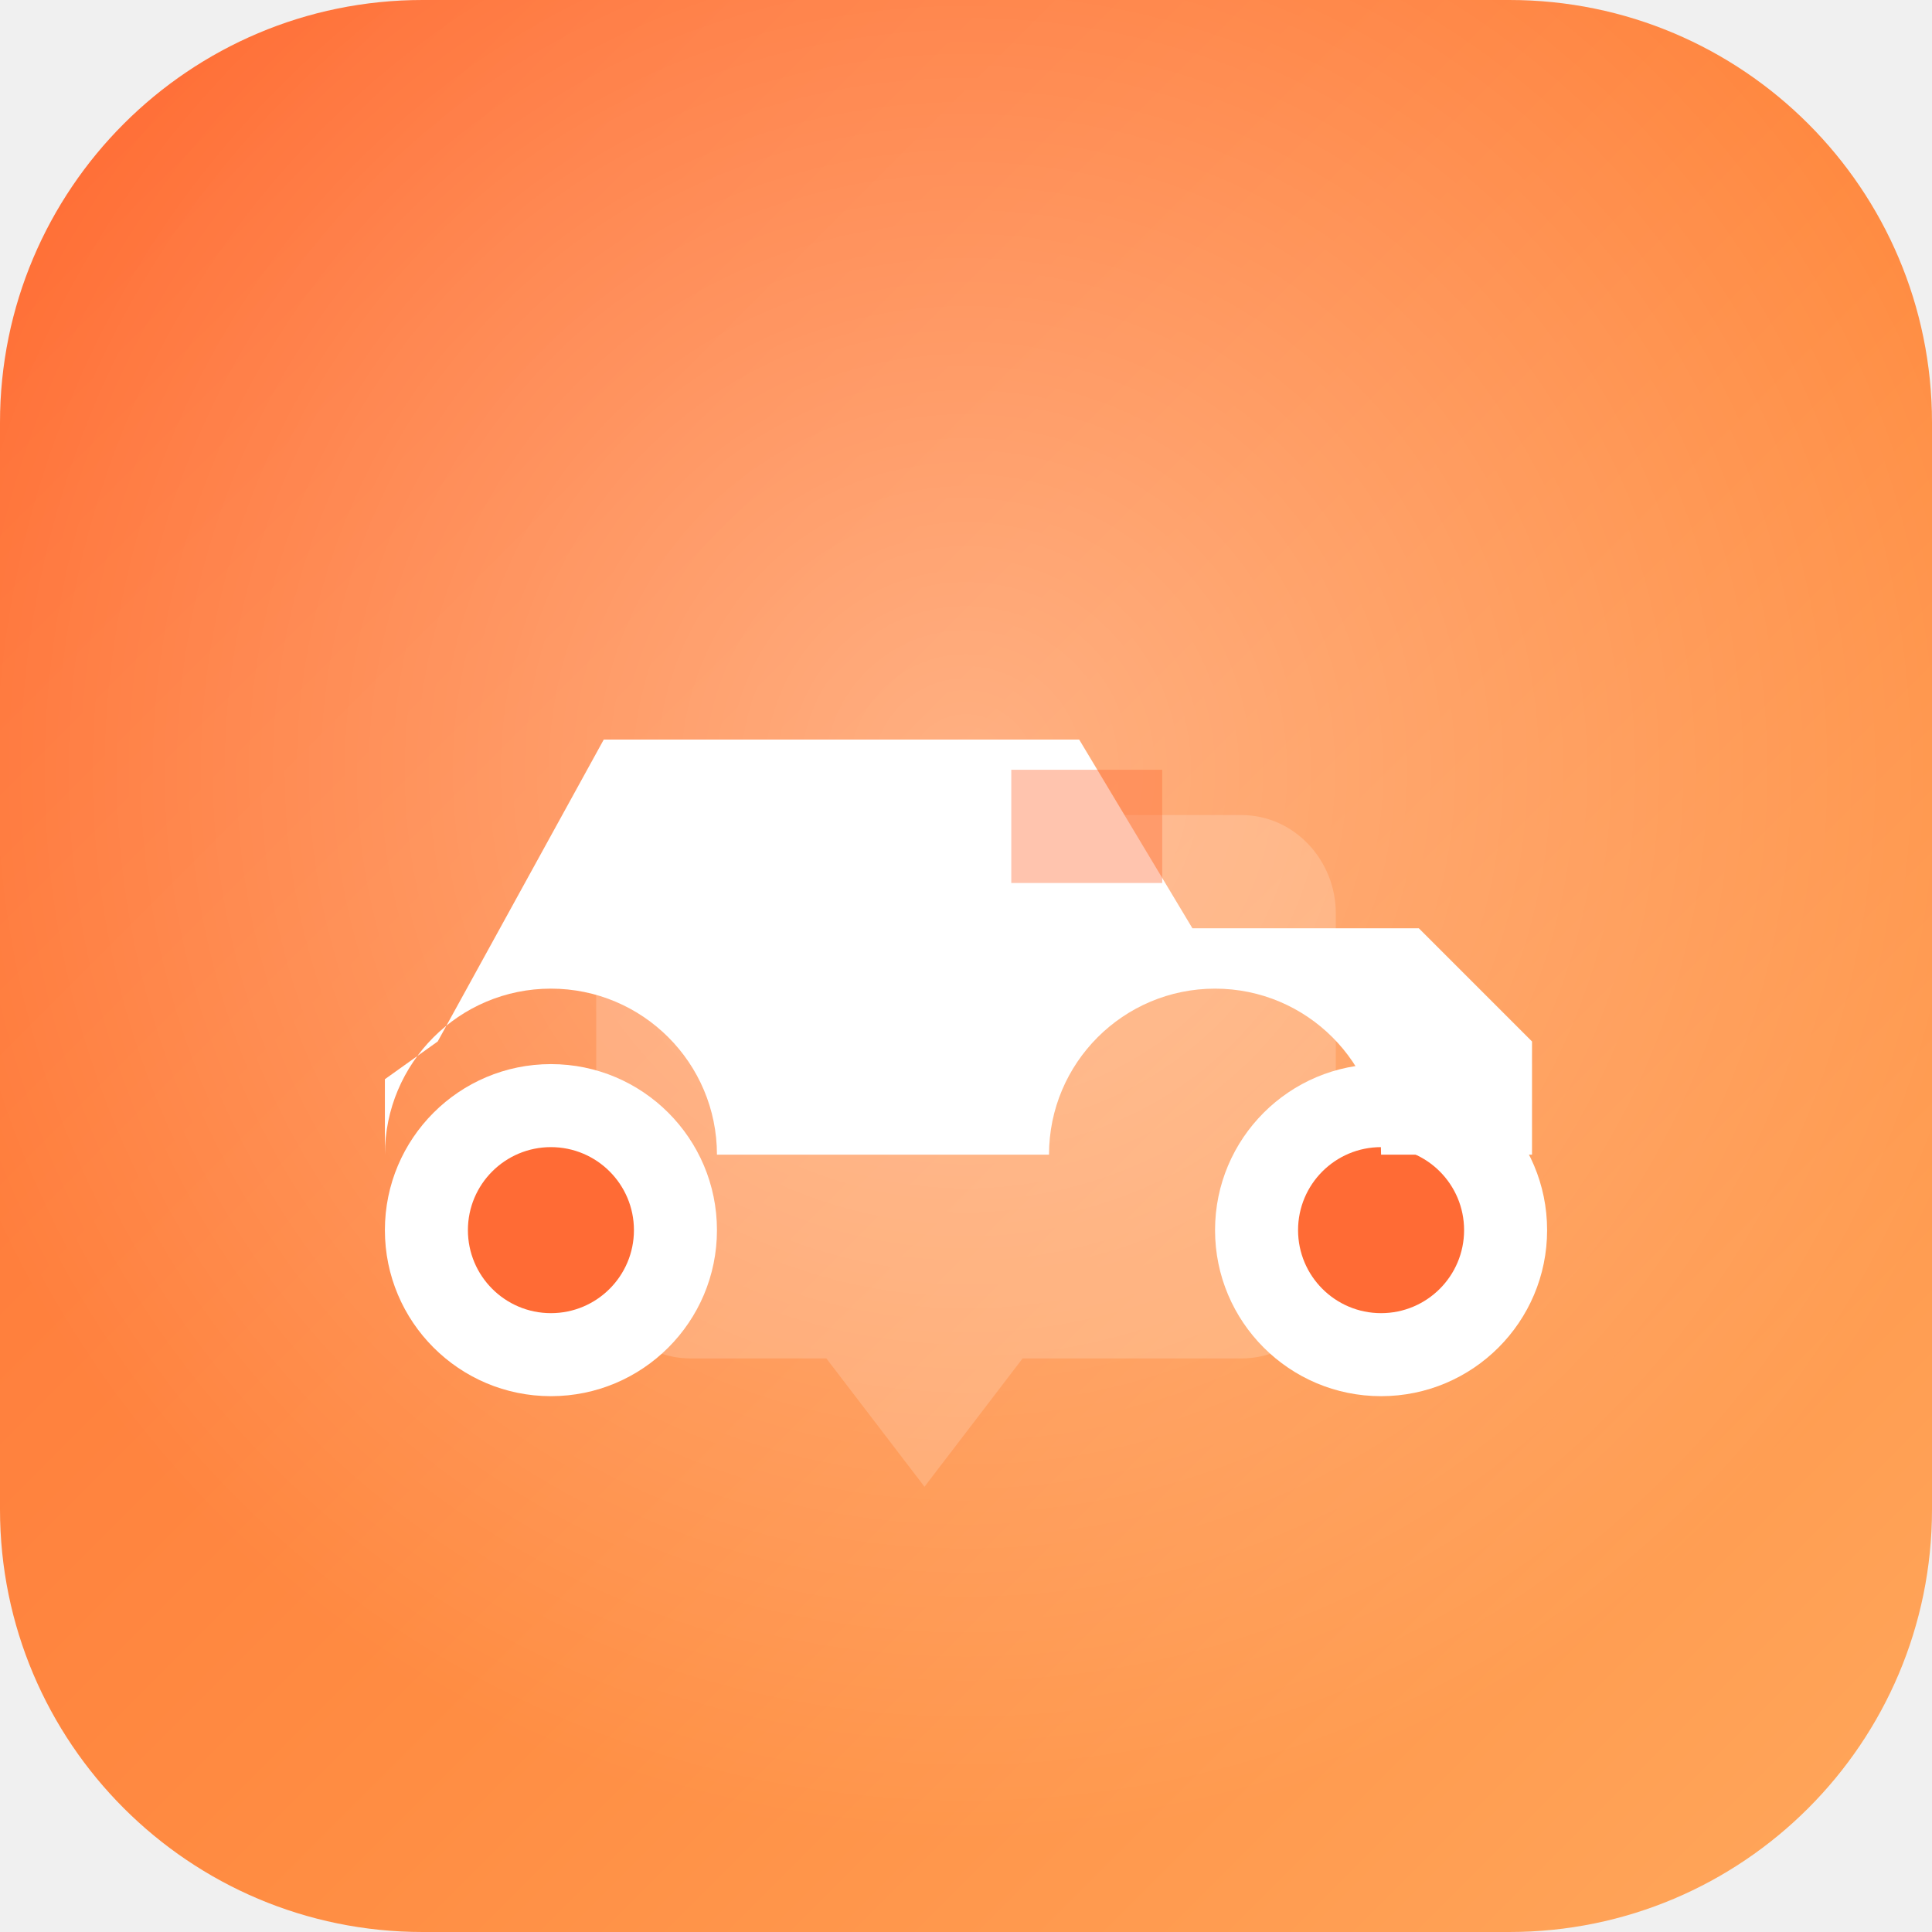
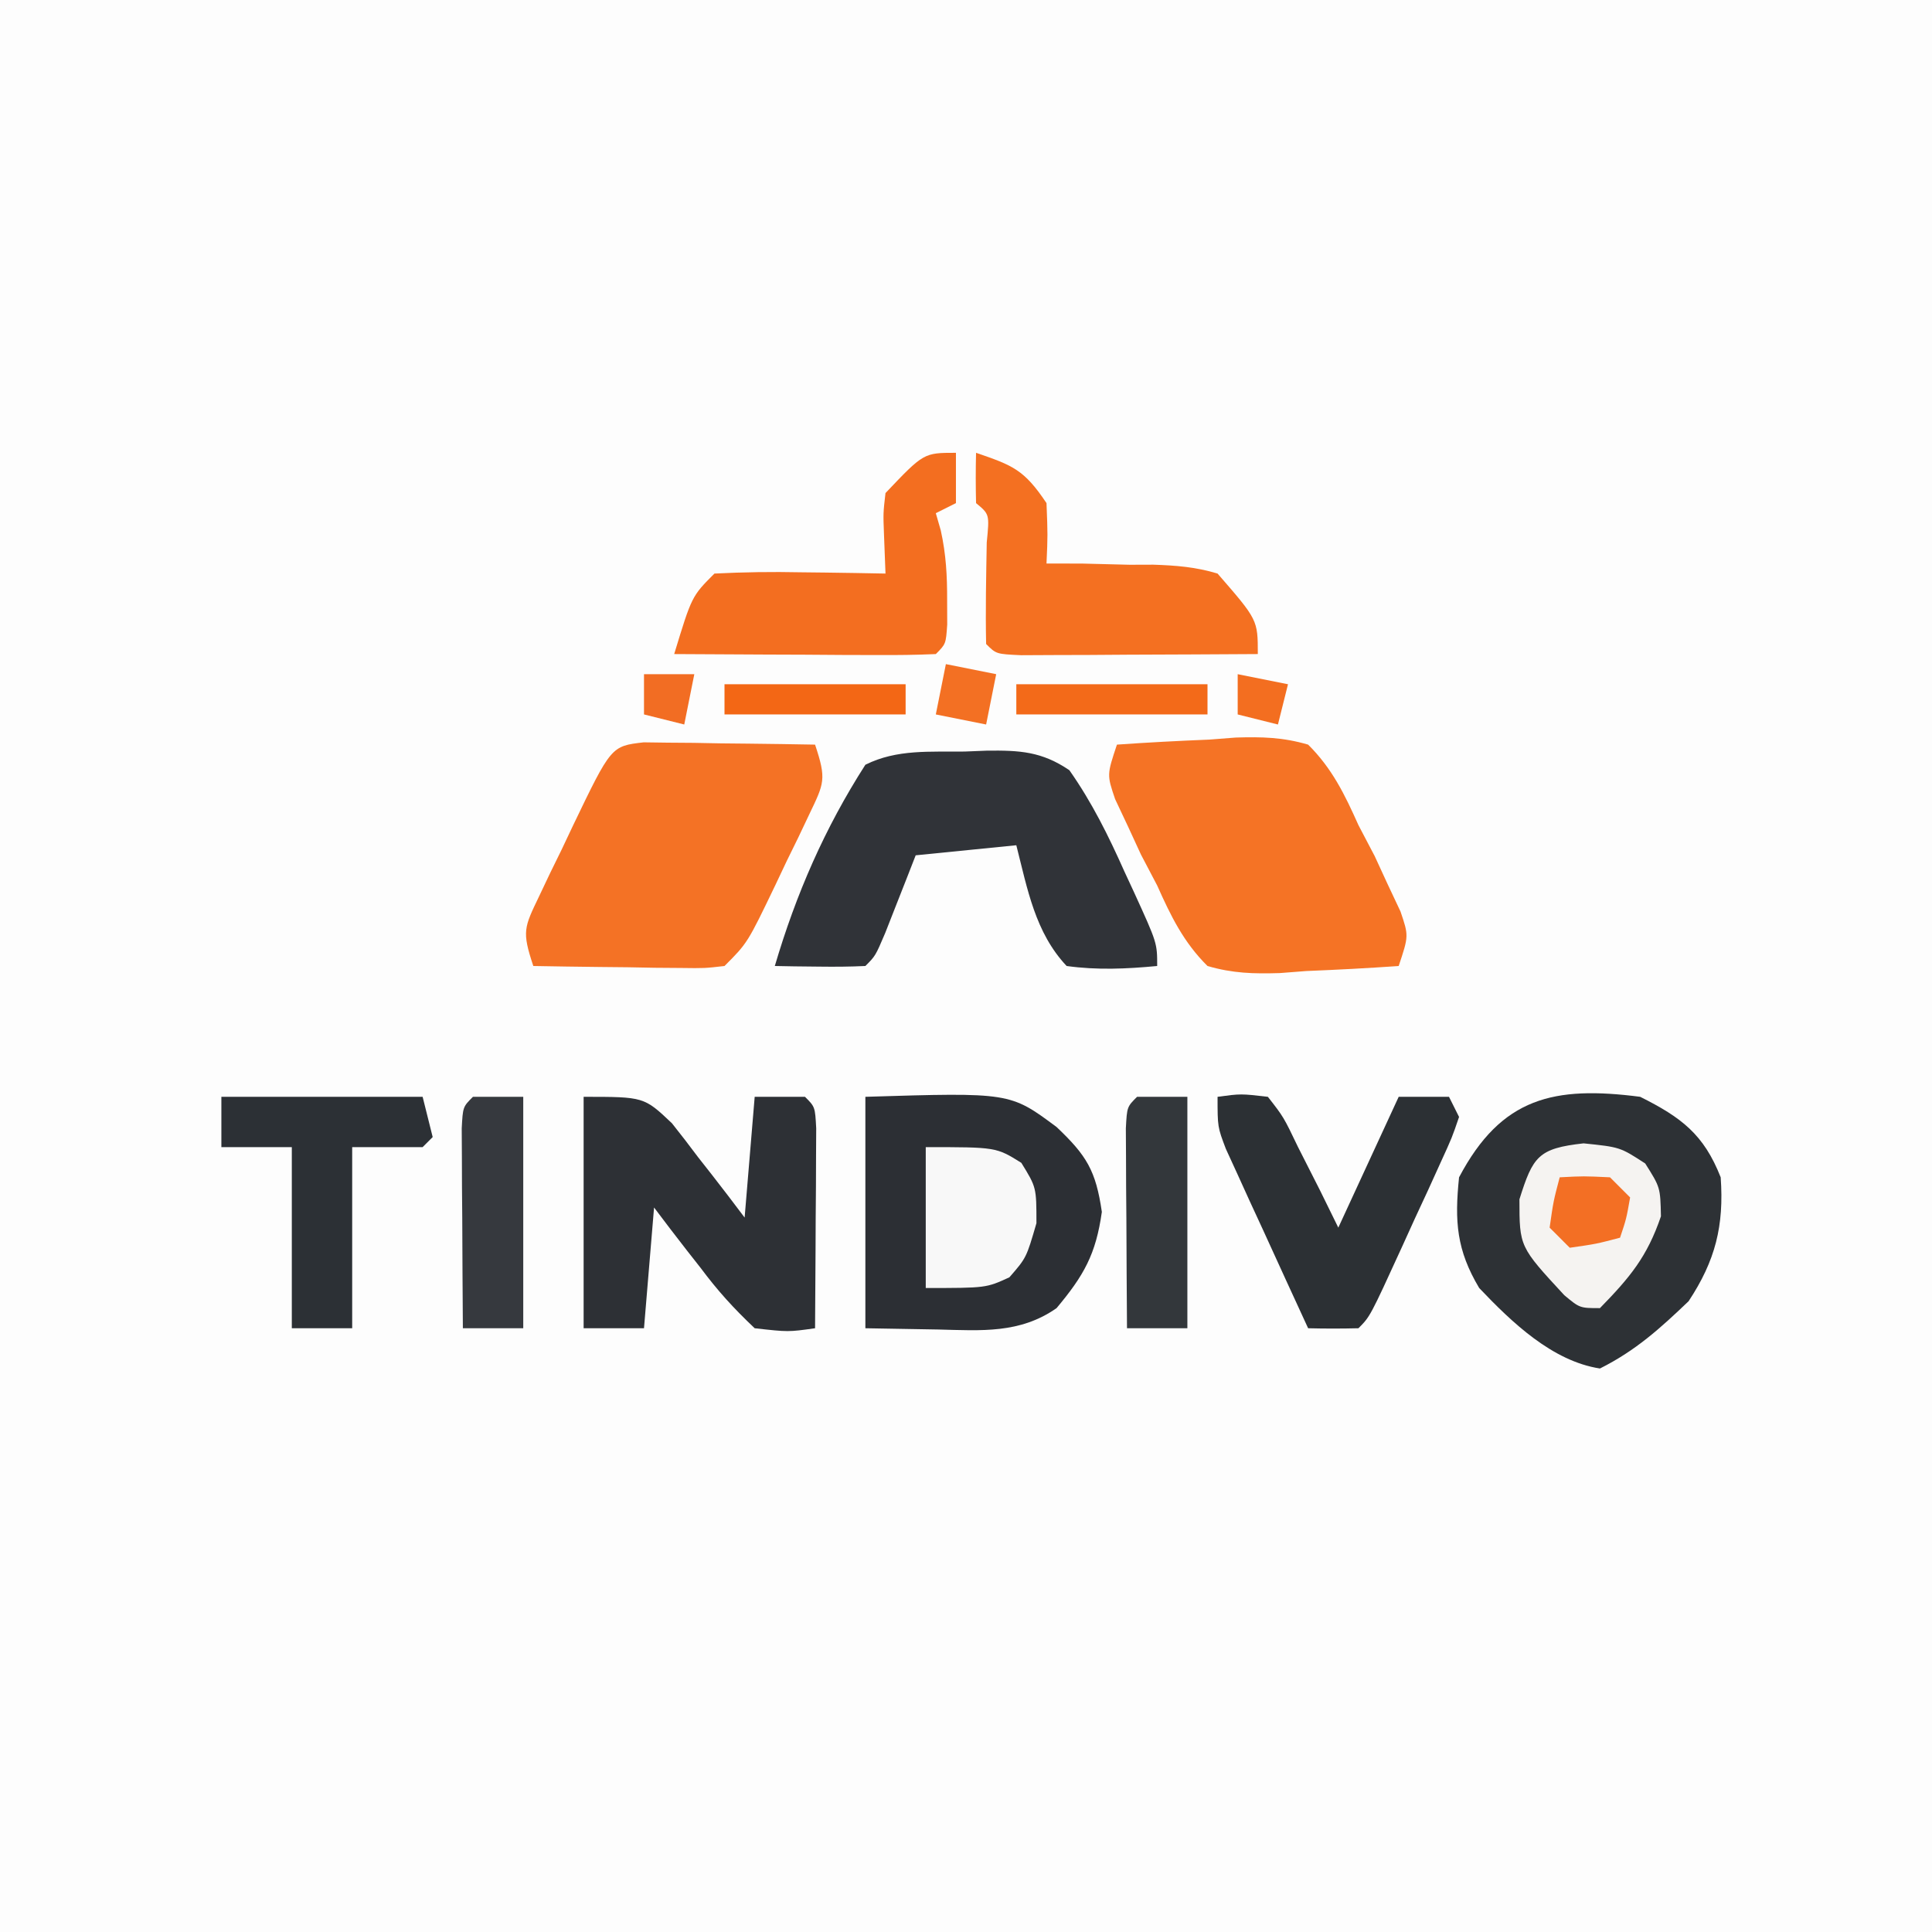
- <svg xmlns="http://www.w3.org/2000/svg" viewBox="0 0 512 512">
-   <defs>
-     <linearGradient id="g" x1="0%" y1="0%" x2="100%" y2="100%">
-       <stop offset="0%" stop-color="#FF6B35" />
-       <stop offset="55%" stop-color="#FF8C42" />
-       <stop offset="100%" stop-color="#FFA85C" />
-     </linearGradient>
-     <radialGradient id="glow" cx="50%" cy="40%" r="55%">
-       <stop offset="0%" stop-color="#FFFFFF" stop-opacity="0.35" />
-       <stop offset="100%" stop-color="#FFFFFF" stop-opacity="0" />
-     </radialGradient>
-   </defs>
-   <rect width="512" height="512" rx="112" fill="url(#g)" />
-   <rect width="512" height="512" rx="112" fill="url(#glow)" />
-   <g fill="#FFFFFF" transform="translate(256 256)">
-     <path d="M-98 -14c0-14 11-26 25-26h146c14 0 25 12 25 26v92c0 14-11 26-25 26h-58l-26 34-26-34h-36c-14 0-25-12-25-26z" opacity="0.18" />
-     <circle cx="-110" cy="70" r="44" />
-     <circle cx="110" cy="70" r="44" />
-     <circle cx="-110" cy="70" r="22" fill="#FF6B35" />
-     <circle cx="110" cy="70" r="22" fill="#FF6B35" />
-     <path d="M-140 20 L-96 -60 L30 -60 L60 -10 L120 -10 L150 20 L150 50 L110 50 A44 44 0 0 0 22 50 L-66 50 A44 44 0 0 0 -154 50 L-154 30 Z" />
-     <rect x="12" y="-52" width="40" height="30" fill="#FF6B35" opacity="0.4" />
-   </g>
-   <circle cx="256" cy="256" r="6" fill="#FFFFFF" opacity="0.9" />
+ <svg xmlns="http://www.w3.org/2000/svg" version="1.1" width="192" height="192">
+   <path d="M0 0 C63.36 0 126.72 0 192 0 C192 63.36 192 126.72 192 192 C128.64 192 65.28 192 0 192 C0 128.64 0 65.28 0 0 Z " fill="#FDFDFD" transform="translate(0,0)" />
+   <path d="M0 0 C4.112 2.056 6.324 3.742 8 8 C8.342 12.822 7.475 16.281 4.812 20.312 C1.963 23.035 -0.468 25.234 -4 27 C-8.73 26.272 -12.766 22.406 -16 19 C-18.248 15.231 -18.454 12.392 -18 8 C-13.791 0.034 -8.547 -1.105 0 0 Z " fill="#2D3135" transform="translate(163,109)" />
+   <path d="M0 0 C14.374 -0.44 14.374 -0.44 19 3 C21.992 5.835 22.904 7.337 23.5 11.438 C22.909 15.651 21.718 17.753 19 21 C15.356 23.552 11.518 23.229 7.25 23.125 C4.857 23.084 2.465 23.043 0 23 C0 15.41 0 7.82 0 0 Z " fill="#2C2F34" transform="translate(86,109)" />
+   <path d="M0 0 C3.066 -0.217 6.117 -0.375 9.188 -0.5 C10.052 -0.567 10.916 -0.634 11.807 -0.703 C14.417 -0.783 16.49 -0.733 19 0 C21.376 2.352 22.647 4.97 24 8 C24.534 9.017 25.067 10.034 25.617 11.082 C26.032 11.983 26.447 12.884 26.875 13.812 C27.306 14.726 27.736 15.64 28.18 16.582 C29 19 29 19 28 22 C24.934 22.217 21.883 22.375 18.812 22.5 C17.516 22.601 17.516 22.601 16.193 22.703 C13.583 22.783 11.51 22.733 9 22 C6.624 19.648 5.353 17.03 4 14 C3.466 12.983 2.933 11.966 2.383 10.918 C1.968 10.017 1.553 9.116 1.125 8.188 C0.694 7.274 0.264 6.36 -0.18 5.418 C-1 3 -1 3 0 0 Z " fill="#F57325" transform="translate(111,74)" />
+   <path d="M0 0 C0.786 0.01 1.571 0.021 2.38 0.032 C3.231 0.038 4.082 0.045 4.958 0.051 C6.293 0.076 6.293 0.076 7.654 0.102 C8.551 0.111 9.448 0.12 10.373 0.129 C12.592 0.153 14.81 0.186 17.029 0.227 C18.18 3.68 17.943 4.046 16.447 7.168 C16.092 7.917 15.737 8.665 15.371 9.436 C14.99 10.213 14.609 10.989 14.216 11.79 C13.662 12.96 13.662 12.96 13.097 14.155 C10.318 19.938 10.318 19.938 8.029 22.227 C6.058 22.454 6.058 22.454 3.677 22.422 C2.826 22.416 1.976 22.409 1.099 22.403 C-0.235 22.378 -0.235 22.378 -1.596 22.352 C-2.942 22.339 -2.942 22.339 -4.315 22.325 C-6.534 22.301 -8.752 22.268 -10.971 22.227 C-12.122 18.774 -11.885 18.408 -10.389 15.286 C-10.034 14.537 -9.679 13.789 -9.313 13.018 C-8.932 12.241 -8.551 11.465 -8.159 10.665 C-7.605 9.494 -7.605 9.494 -7.04 8.299 C-3.23 0.372 -3.23 0.372 0 0 Z " fill="#F47225" transform="translate(63.97119,73.77295)" />
+   <path d="M0 0 C0.721 -0.029 1.441 -0.058 2.184 -0.088 C5.467 -0.127 7.649 -0.011 10.398 1.855 C12.65 5.06 14.282 8.369 15.875 11.938 C16.191 12.618 16.507 13.299 16.832 14 C19.125 19.023 19.125 19.023 19.125 21.312 C16.075 21.6 13.167 21.735 10.125 21.312 C6.995 17.981 6.239 13.684 5.125 9.312 C1.825 9.643 -1.475 9.973 -4.875 10.312 C-5.152 11.023 -5.429 11.733 -5.715 12.465 C-6.077 13.384 -6.439 14.303 -6.812 15.25 C-7.172 16.167 -7.532 17.083 -7.902 18.027 C-8.875 20.312 -8.875 20.312 -9.875 21.312 C-11.394 21.384 -12.917 21.396 -14.438 21.375 C-15.264 21.366 -16.09 21.357 -16.941 21.348 C-17.899 21.33 -17.899 21.33 -18.875 21.312 C-16.76 14.146 -13.92 7.623 -9.875 1.312 C-6.744 -0.253 -3.434 0.046 0 0 Z " fill="#303338" transform="translate(95.875,74.6875)" />
+   <path d="M0 0 C6 0 6 0 8.773 2.625 C9.659 3.735 10.526 4.861 11.375 6 C11.825 6.572 12.275 7.145 12.738 7.734 C13.842 9.143 14.923 10.57 16 12 C16.33 8.04 16.66 4.08 17 0 C18.65 0 20.3 0 22 0 C23 1 23 1 23.114 3.133 C23.108 4.049 23.103 4.966 23.098 5.91 C23.094 6.9 23.091 7.889 23.088 8.908 C23.08 9.949 23.071 10.99 23.062 12.062 C23.058 13.107 23.053 14.152 23.049 15.229 C23.037 17.819 23.021 20.41 23 23 C20.336 23.375 20.336 23.375 17 23 C14.898 21.01 13.327 19.283 11.625 17 C11.175 16.428 10.725 15.855 10.262 15.266 C9.158 13.857 8.077 12.43 7 11 C6.67 14.96 6.34 18.92 6 23 C4.02 23 2.04 23 0 23 C0 15.41 0 7.82 0 0 Z " fill="#2D3035" transform="translate(58,109)" />
+   <path d="M0 0 C3.653 1.25 4.781 1.671 7 5 C7.125 8.188 7.125 8.188 7 11 C8.181 11.003 9.362 11.005 10.578 11.008 C12.135 11.045 13.693 11.084 15.25 11.125 C16.027 11.122 16.805 11.12 17.605 11.117 C19.883 11.195 21.816 11.34 24 12 C28 16.601 28 16.601 28 20 C23.688 20.029 19.375 20.047 15.062 20.062 C13.831 20.071 12.599 20.079 11.33 20.088 C10.16 20.091 8.99 20.094 7.785 20.098 C6.159 20.106 6.159 20.106 4.5 20.114 C2 20 2 20 1 19 C0.928 15.632 1.004 12.275 1.062 8.906 C1.338 6.107 1.338 6.107 0 5 C-0.041 3.334 -0.043 1.666 0 0 Z " fill="#F47021" transform="translate(97,45)" />
+   <path d="M0 0 C0 1.65 0 3.3 0 5 C-0.99 5.495 -0.99 5.495 -2 6 C-1.756 6.845 -1.756 6.845 -1.508 7.707 C-0.977 10.104 -0.867 12.235 -0.875 14.688 C-0.871 15.869 -0.871 15.869 -0.867 17.074 C-1 19 -1 19 -2 20 C-3.927 20.087 -5.857 20.107 -7.785 20.098 C-8.955 20.094 -10.125 20.091 -11.33 20.088 C-13.178 20.075 -13.178 20.075 -15.062 20.062 C-16.916 20.056 -16.916 20.056 -18.807 20.049 C-21.871 20.037 -24.936 20.021 -28 20 C-26.25 14.25 -26.25 14.25 -24 12 C-21.091 11.855 -18.28 11.814 -15.375 11.875 C-14.573 11.884 -13.771 11.893 -12.945 11.902 C-10.963 11.926 -8.982 11.962 -7 12 C-7.049 10.732 -7.098 9.463 -7.148 8.156 C-7.232 5.994 -7.232 5.994 -7 4 C-3.2 0 -3.2 0 0 0 Z " fill="#F36E20" transform="translate(95,45)" />
+   <path d="M0 0 C2.312 -0.312 2.312 -0.312 5 0 C6.562 2 6.562 2 8 5 C8.728 6.438 9.457 7.875 10.188 9.312 C10.786 10.529 11.384 11.746 12 13 C13.98 8.71 15.96 4.42 18 0 C19.65 0 21.3 0 23 0 C23.33 0.66 23.66 1.32 24 2 C23.303 4.047 23.303 4.047 22.164 6.535 C21.759 7.427 21.355 8.318 20.938 9.236 C20.504 10.169 20.071 11.102 19.625 12.062 C19.2 12.999 18.774 13.936 18.336 14.9 C15.16 21.84 15.16 21.84 14 23 C12.334 23.041 10.666 23.043 9 23 C7.491 19.733 5.994 16.461 4.5 13.188 C4.071 12.259 3.641 11.33 3.199 10.373 C2.793 9.48 2.387 8.588 1.969 7.668 C1.592 6.846 1.215 6.024 0.826 5.177 C0 3 0 3 0 0 Z " fill="#2C3034" transform="translate(121,109)" />
+   <path d="M0 0 C6.6 0 13.2 0 20 0 C20.33 1.32 20.66 2.64 21 4 C20.67 4.33 20.34 4.66 20 5 C17.69 5 15.38 5 13 5 C13 10.94 13 16.88 13 23 C11.02 23 9.04 23 7 23 C7 17.06 7 11.12 7 5 C4.69 5 2.38 5 0 5 C0 3.35 0 1.7 0 0 Z " fill="#2C3035" transform="translate(22,109)" />
+   <path d="M0 0 C3.625 0.375 3.625 0.375 6.125 2 C7.625 4.375 7.625 4.375 7.688 7.25 C6.319 11.276 4.593 13.335 1.625 16.375 C-0.375 16.375 -0.375 16.375 -1.918 15.09 C-6.375 10.273 -6.375 10.273 -6.375 5.562 C-5.035 1.292 -4.499 0.5 0 0 Z " fill="#F5F3F1" transform="translate(157.375,113.625)" />
+   <path d="M0 0 C1.65 0 3.3 0 5 0 C5 7.59 5 15.18 5 23 C3.02 23 1.04 23 -1 23 C-1.029 19.354 -1.047 15.708 -1.062 12.062 C-1.071 11.022 -1.079 9.981 -1.088 8.908 C-1.093 7.424 -1.093 7.424 -1.098 5.91 C-1.103 4.994 -1.108 4.077 -1.114 3.133 C-1 1 -1 1 0 0 Z " fill="#33373B" transform="translate(113,109)" />
+   <path d="M0 0 C1.65 0 3.3 0 5 0 C5 7.59 5 15.18 5 23 C3.02 23 1.04 23 -1 23 C-1.029 19.354 -1.047 15.708 -1.062 12.062 C-1.071 11.022 -1.079 9.981 -1.088 8.908 C-1.093 7.424 -1.093 7.424 -1.098 5.91 C-1.103 4.994 -1.108 4.077 -1.114 3.133 C-1 1 -1 1 0 0 Z " fill="#36393E" transform="translate(47,109)" />
+   <path d="M0 0 C7 0 7 0 9.5 1.562 C11 4 11 4 11 7.562 C10 11 10 11 8.312 12.938 C6 14 6 14 0 14 C0 9.38 0 4.76 0 0 Z " fill="#F8F8F8" transform="translate(92,114)" />
+   <path d="M0 0 C6.27 0 12.54 0 19 0 C19 0.99 19 1.98 19 3 C12.73 3 6.46 3 0 3 C0 2.01 0 1.02 0 0 Z " fill="#F36A19" transform="translate(101,68)" />
+   <path d="M0 0 C5.94 0 11.88 0 18 0 C18 0.99 18 1.98 18 3 C12.06 3 6.12 3 0 3 C0 2.01 0 1.02 0 0 Z " fill="#F36715" transform="translate(72,68)" />
+   <path d="M0 0 C2.375 -0.125 2.375 -0.125 5 0 C5.66 0.66 6.32 1.32 7 2 C6.625 4.125 6.625 4.125 6 6 C3.625 6.625 3.625 6.625 1 7 C0.34 6.34 -0.32 5.68 -1 5 C-0.625 2.375 -0.625 2.375 0 0 Z " fill="#F36F24" transform="translate(155,117)" />
+   <path d="M0 0 C1.65 0.33 3.3 0.66 5 1 C4.67 2.65 4.34 4.3 4 6 C2.35 5.67 0.7 5.34 -1 5 C-0.67 3.35 -0.34 1.7 0 0 Z " fill="#F37023" transform="translate(94,66)" />
+   <path d="M0 0 C1.65 0 3.3 0 5 0 C4.67 1.65 4.34 3.3 4 5 C2.68 4.67 1.36 4.34 0 4 C0 2.68 0 1.36 0 0 Z " fill="#F26D23" transform="translate(64,67)" />
+   <path d="M0 0 C2.475 0.495 2.475 0.495 5 1 C4.67 2.32 4.34 3.64 4 5 C2.68 4.67 1.36 4.34 0 4 C0 2.68 0 1.36 0 0 Z " fill="#F36E20" transform="translate(123,67)" />
</svg>
